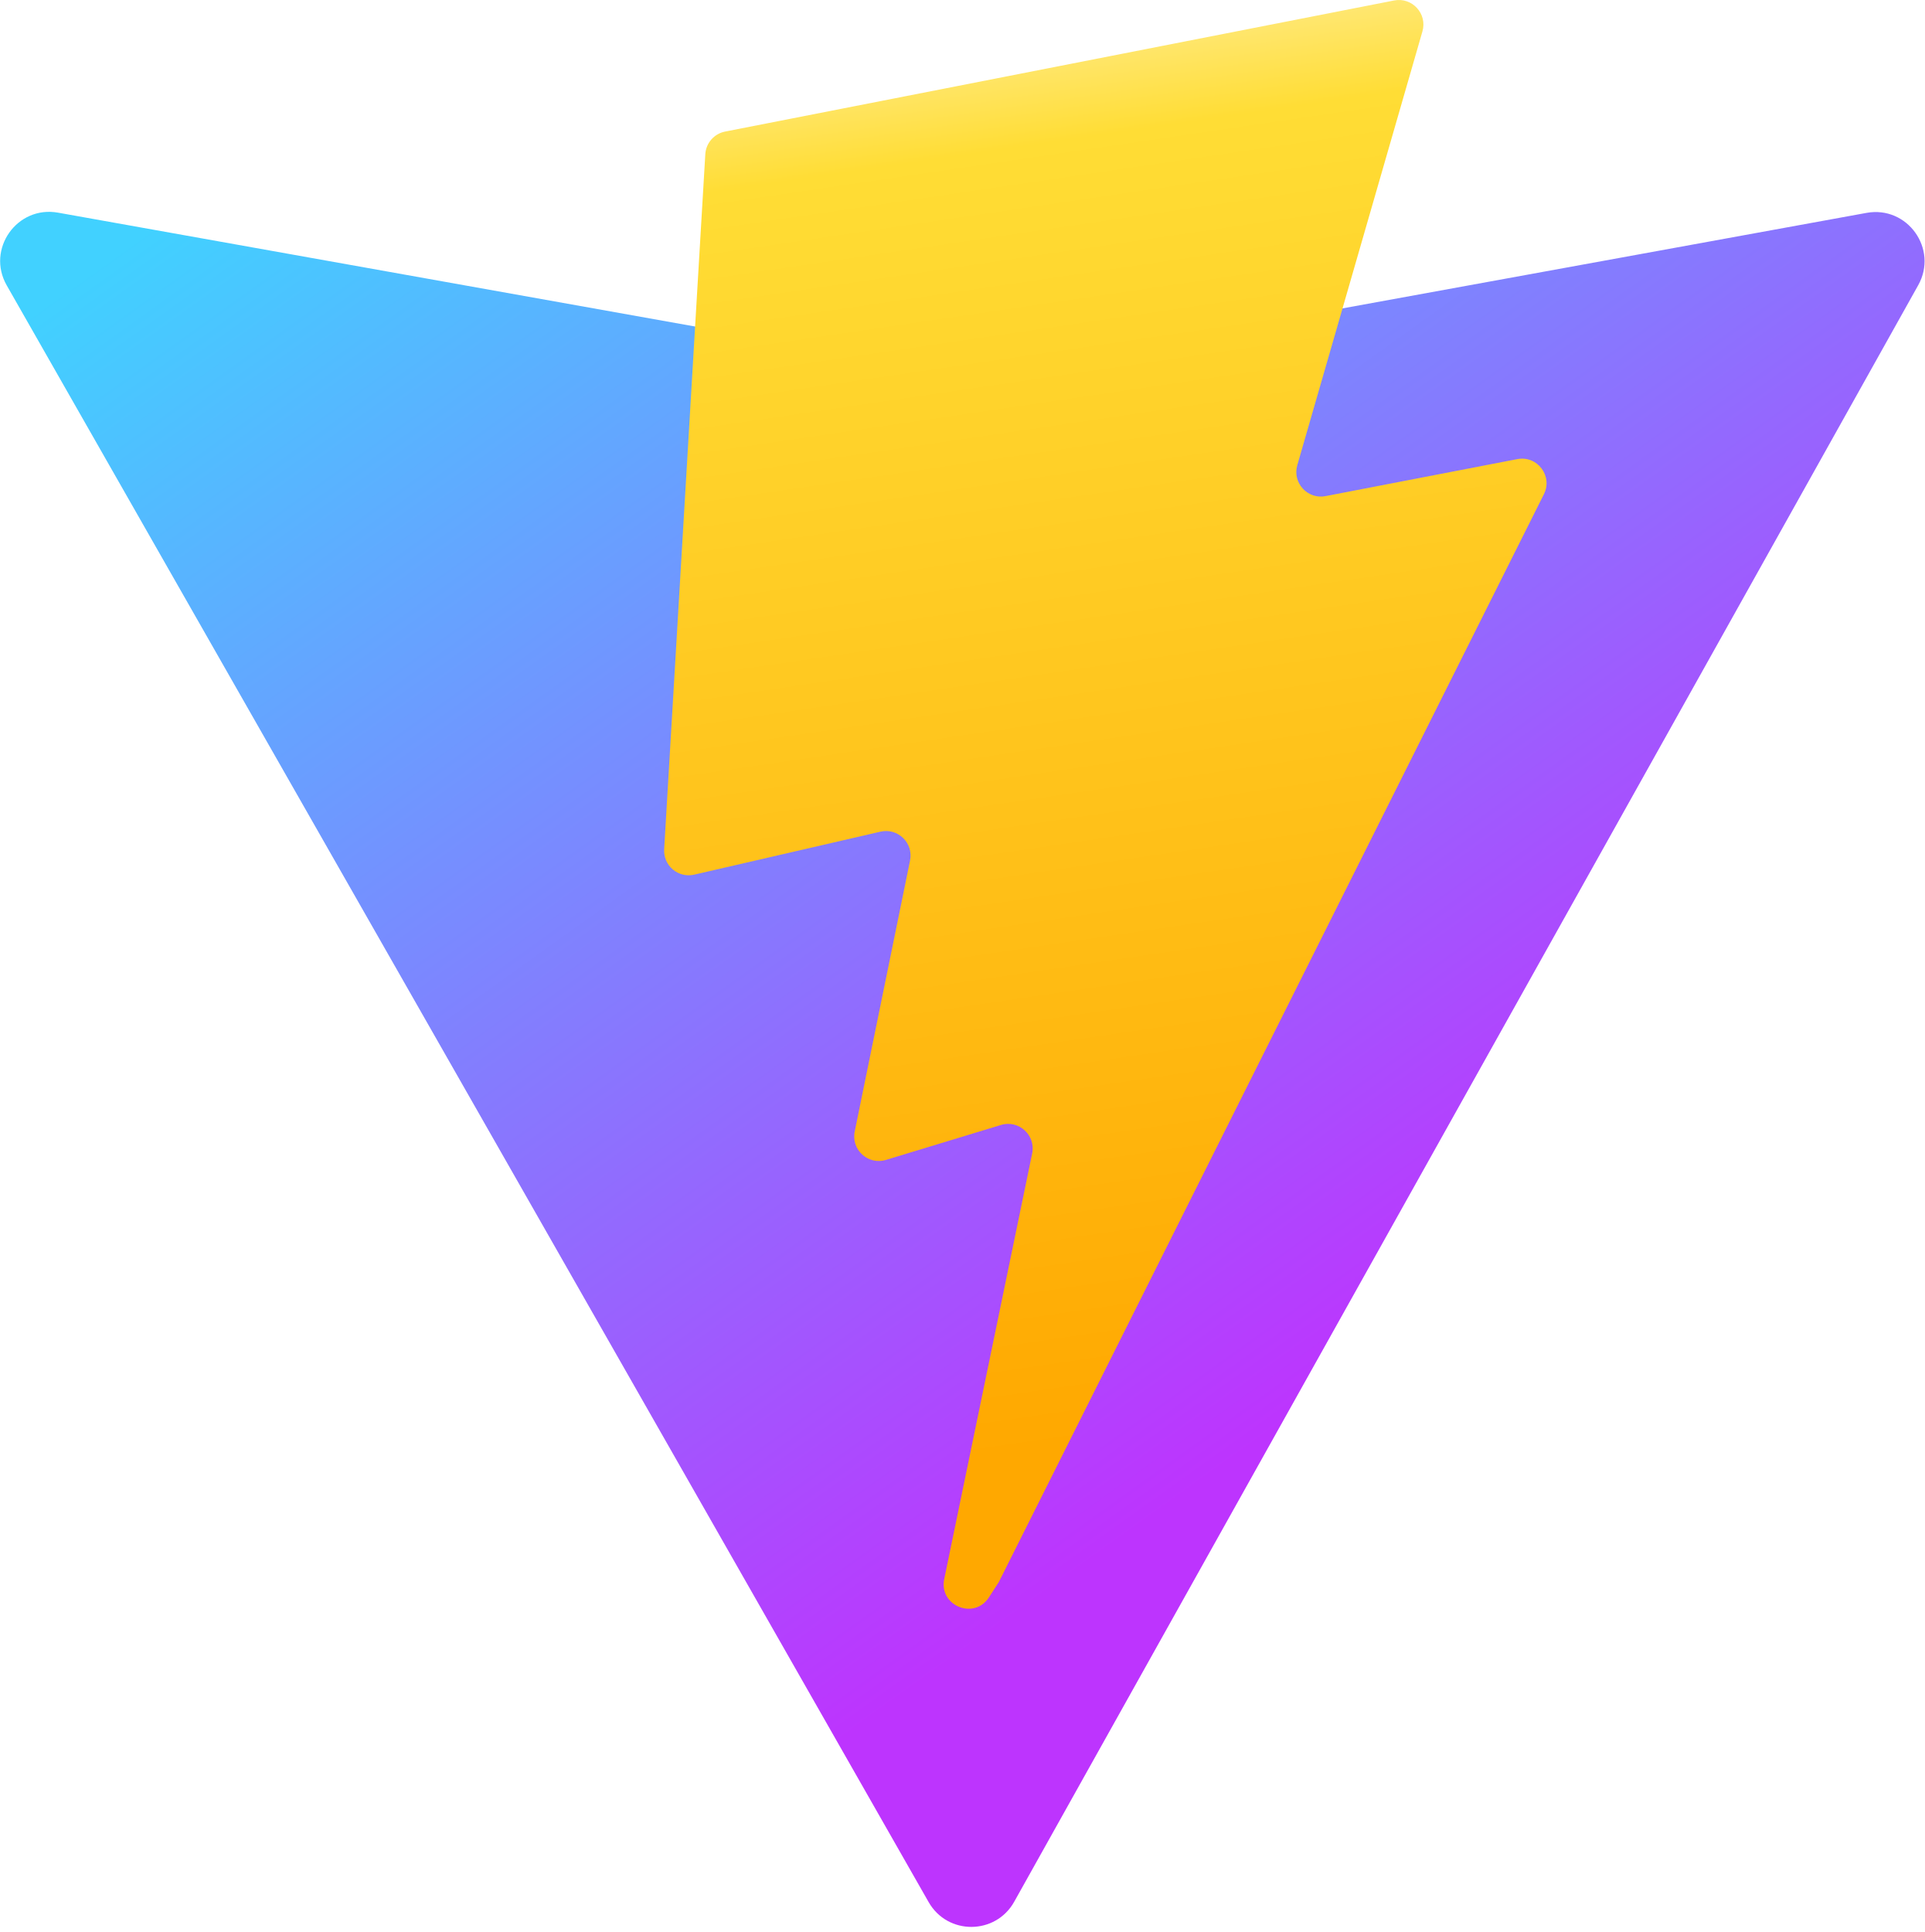
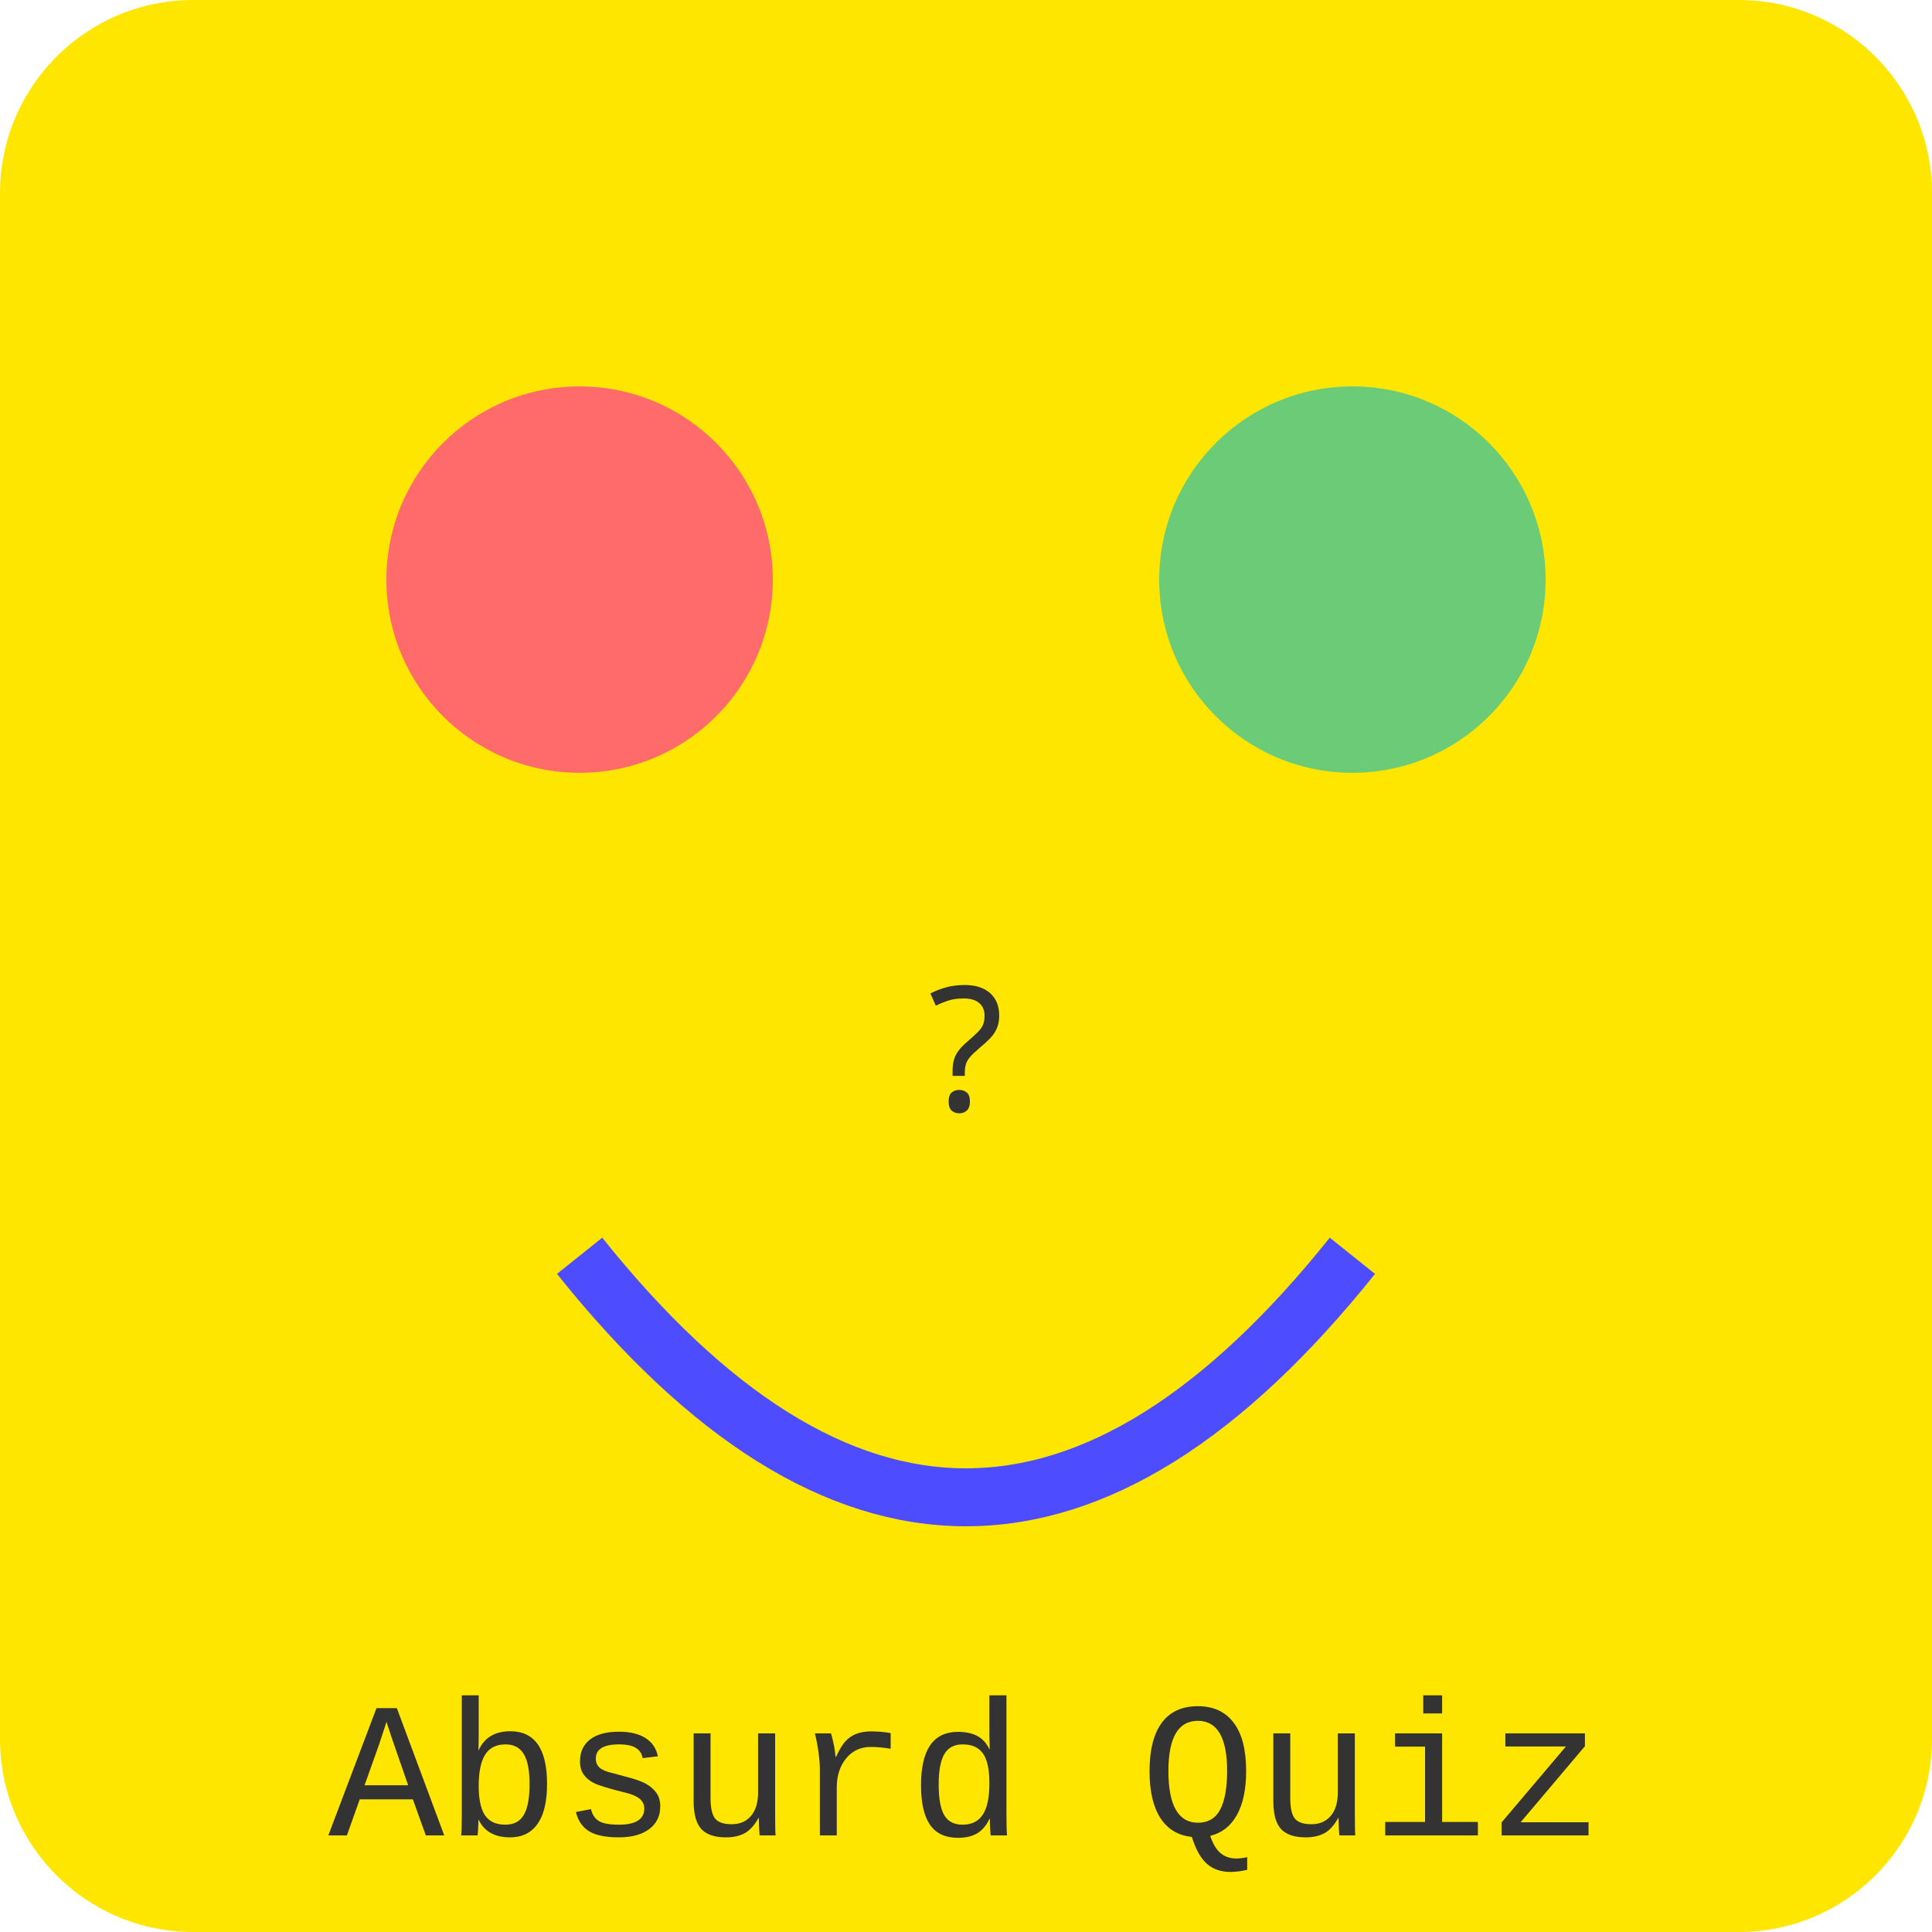
- <svg xmlns="http://www.w3.org/2000/svg" aria-hidden="true" role="img" class="iconify iconify--logos" width="31.88" height="32" preserveAspectRatio="xMidYMid meet" viewBox="0 0 256 257">
-   <defs>
-     <linearGradient id="IconifyId1813088fe1fbc01fb466" x1="-.828%" x2="57.636%" y1="7.652%" y2="78.411%">
-       <stop offset="0%" stop-color="#41D1FF" />
-       <stop offset="100%" stop-color="#BD34FE" />
-     </linearGradient>
-     <linearGradient id="IconifyId1813088fe1fbc01fb467" x1="43.376%" x2="50.316%" y1="2.242%" y2="89.03%">
-       <stop offset="0%" stop-color="#FFEA83" />
-       <stop offset="8.333%" stop-color="#FFDD35" />
-       <stop offset="100%" stop-color="#FFA800" />
-     </linearGradient>
-   </defs>
-   <path fill="url(#IconifyId1813088fe1fbc01fb466)" d="M255.153 37.938L134.897 252.976c-2.483 4.44-8.862 4.466-11.382.048L.875 37.958c-2.746-4.814 1.371-10.646 6.827-9.67l120.385 21.517a6.537 6.537 0 0 0 2.322-.004l117.867-21.483c5.438-.991 9.574 4.796 6.877 9.62Z" />
-   <path fill="url(#IconifyId1813088fe1fbc01fb467)" d="M185.432.063L96.44 17.501a3.268 3.268 0 0 0-2.634 3.014l-5.474 92.456a3.268 3.268 0 0 0 3.997 3.378l24.777-5.718c2.318-.535 4.413 1.507 3.936 3.838l-7.361 36.047c-.495 2.426 1.782 4.5 4.151 3.78l15.304-4.649c2.372-.72 4.652 1.36 4.15 3.788l-11.698 56.621c-.732 3.542 3.979 5.473 5.943 2.437l1.313-2.028l72.516-144.72c1.215-2.423-.88-5.186-3.54-4.672l-25.505 4.922c-2.396.462-4.435-1.77-3.759-4.114l16.646-57.705c.677-2.35-1.37-4.583-3.769-4.113Z" />
+ <svg xmlns="http://www.w3.org/2000/svg" width="200" height="200" viewBox="0 0 200 200">
+   <rect width="200" height="200" rx="20" ry="20" fill="#FFE600" />
+   <circle cx="60" cy="60" r="20" fill="#FF6B6B" />
+   <circle cx="140" cy="60" r="20" fill="#6BCB77" />
+   <path d="M60 130 Q100 180 140 130" stroke="#4D4DFF" stroke-width="6" fill="none" />
+   <text x="100" y="115" font-size="18" text-anchor="middle" fill="#333" font-family="Comic Sans MS, sans-serif">
+     ?
+   </text>
+   <text x="100" y="190" font-size="20" text-anchor="middle" fill="#333" font-family="Courier New, monospace">
+     Absurd Quiz
+   </text>
</svg>
